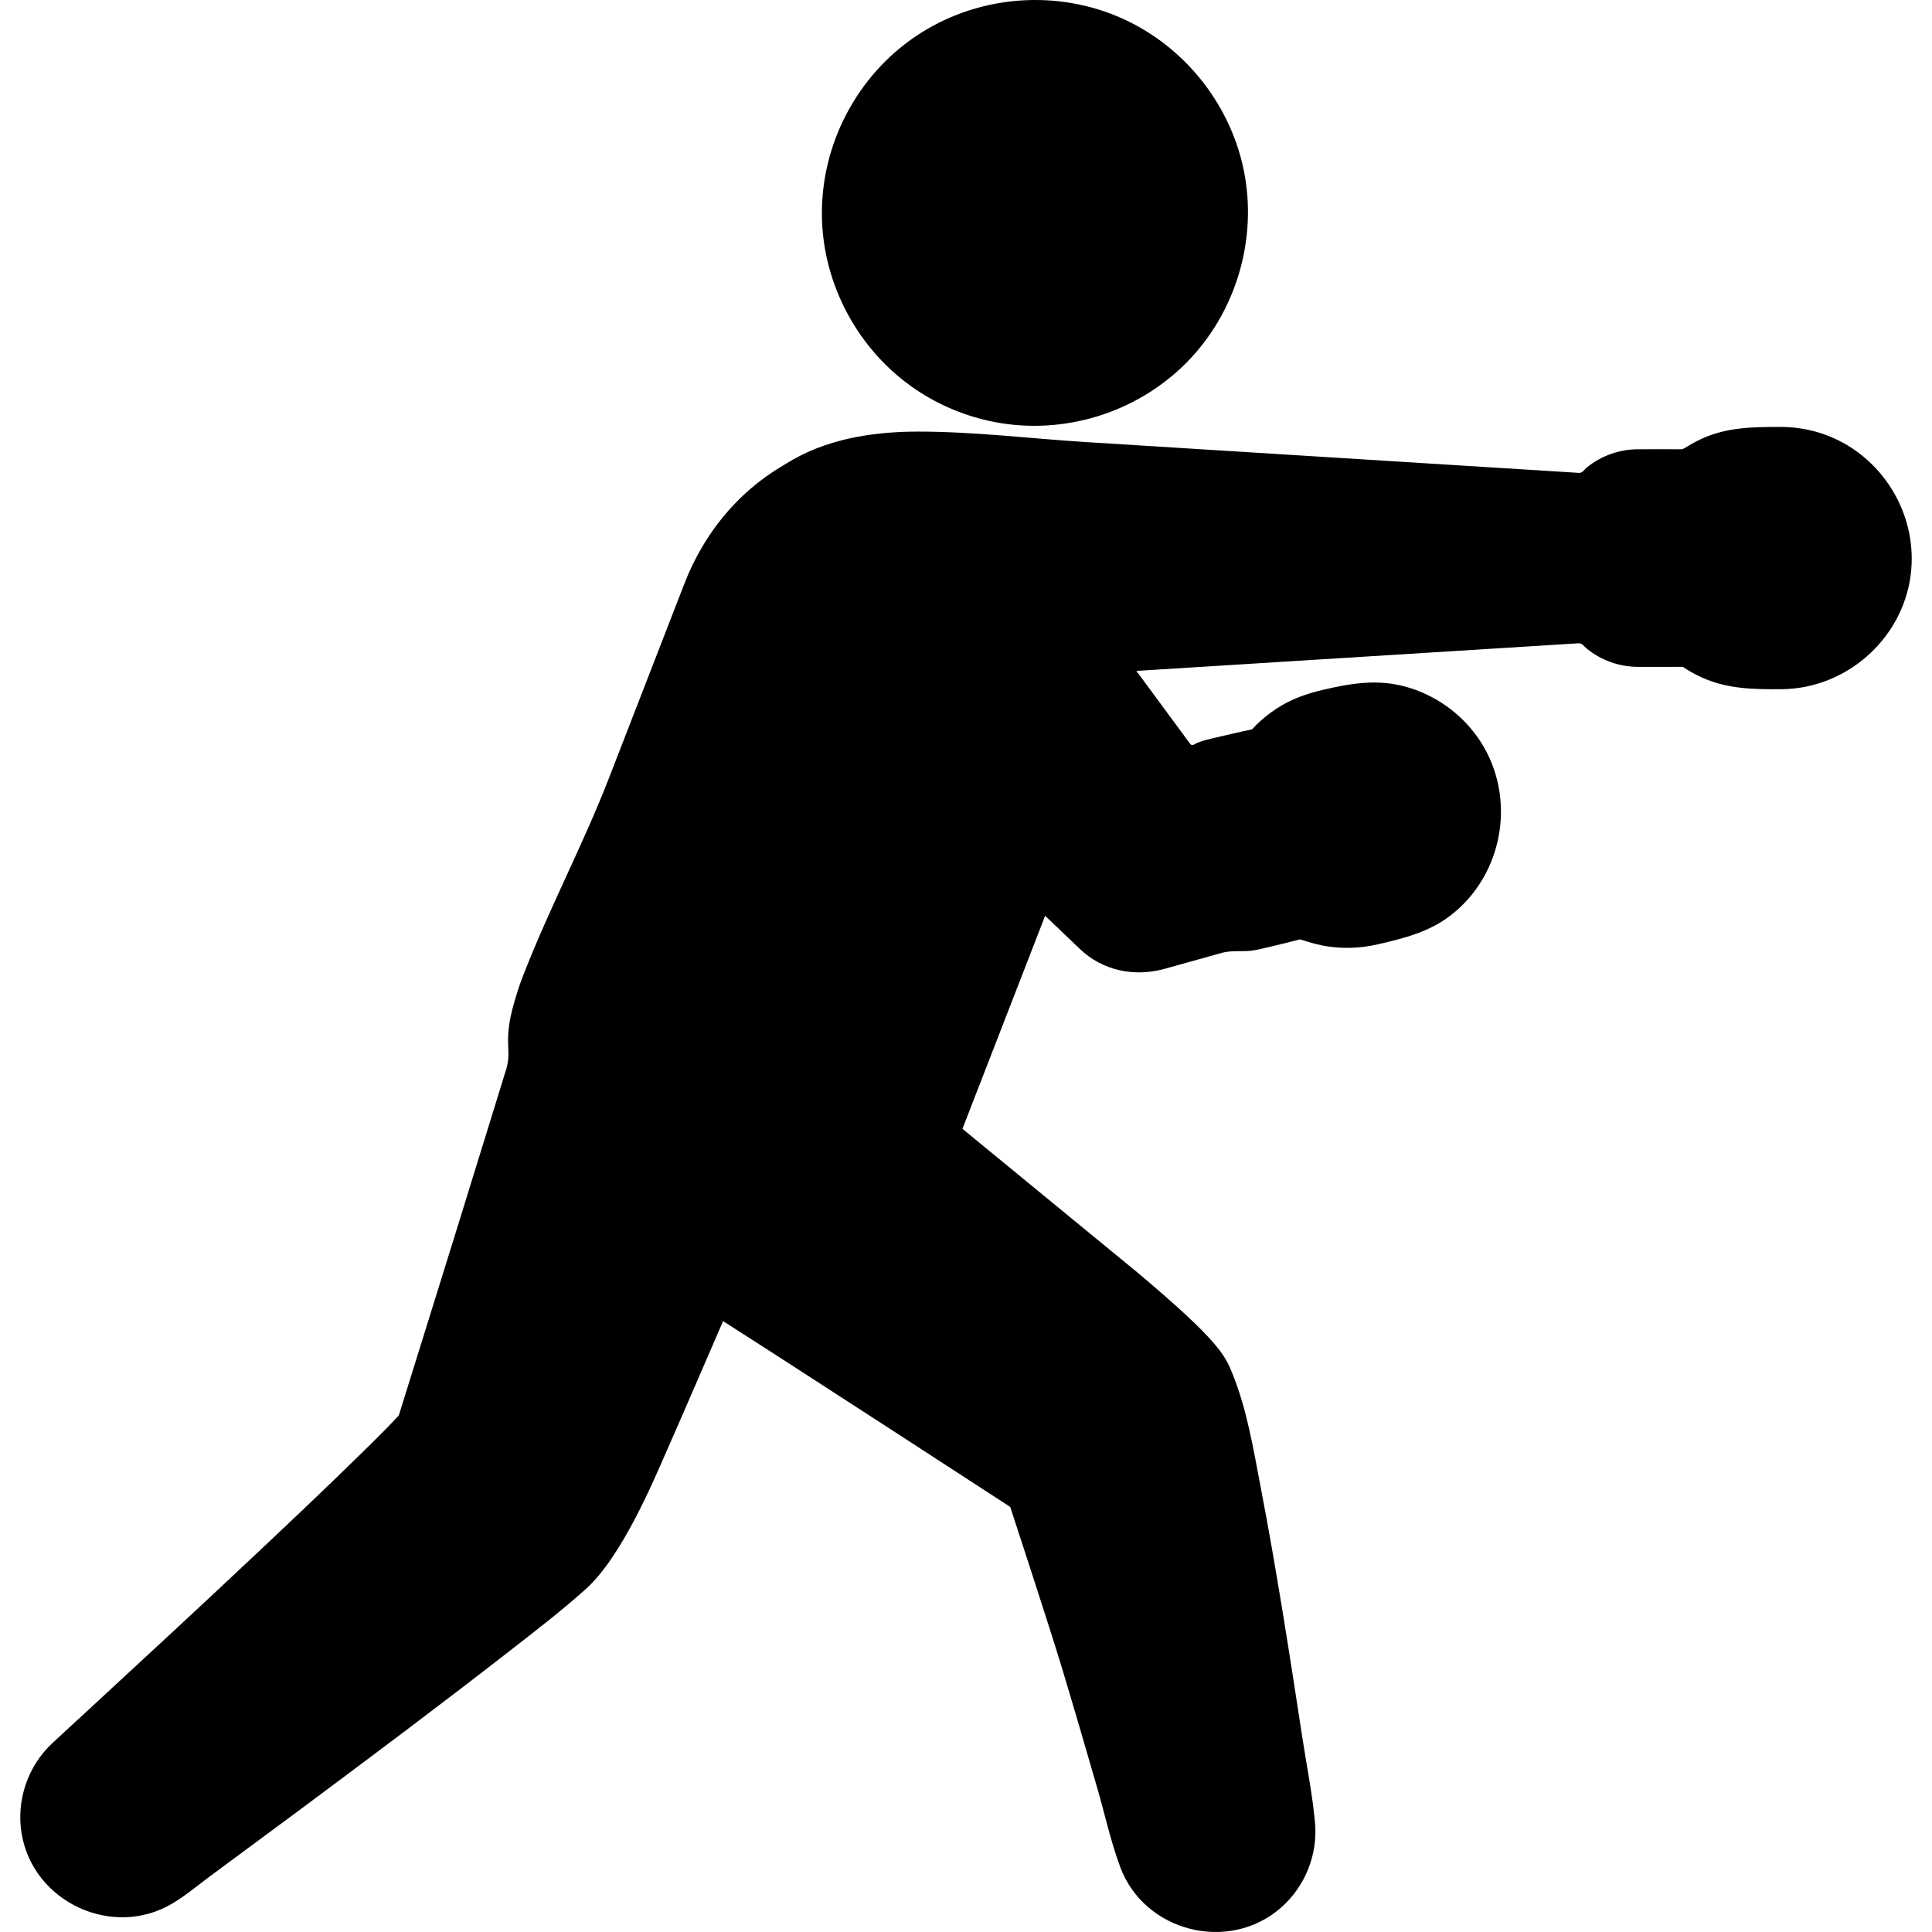
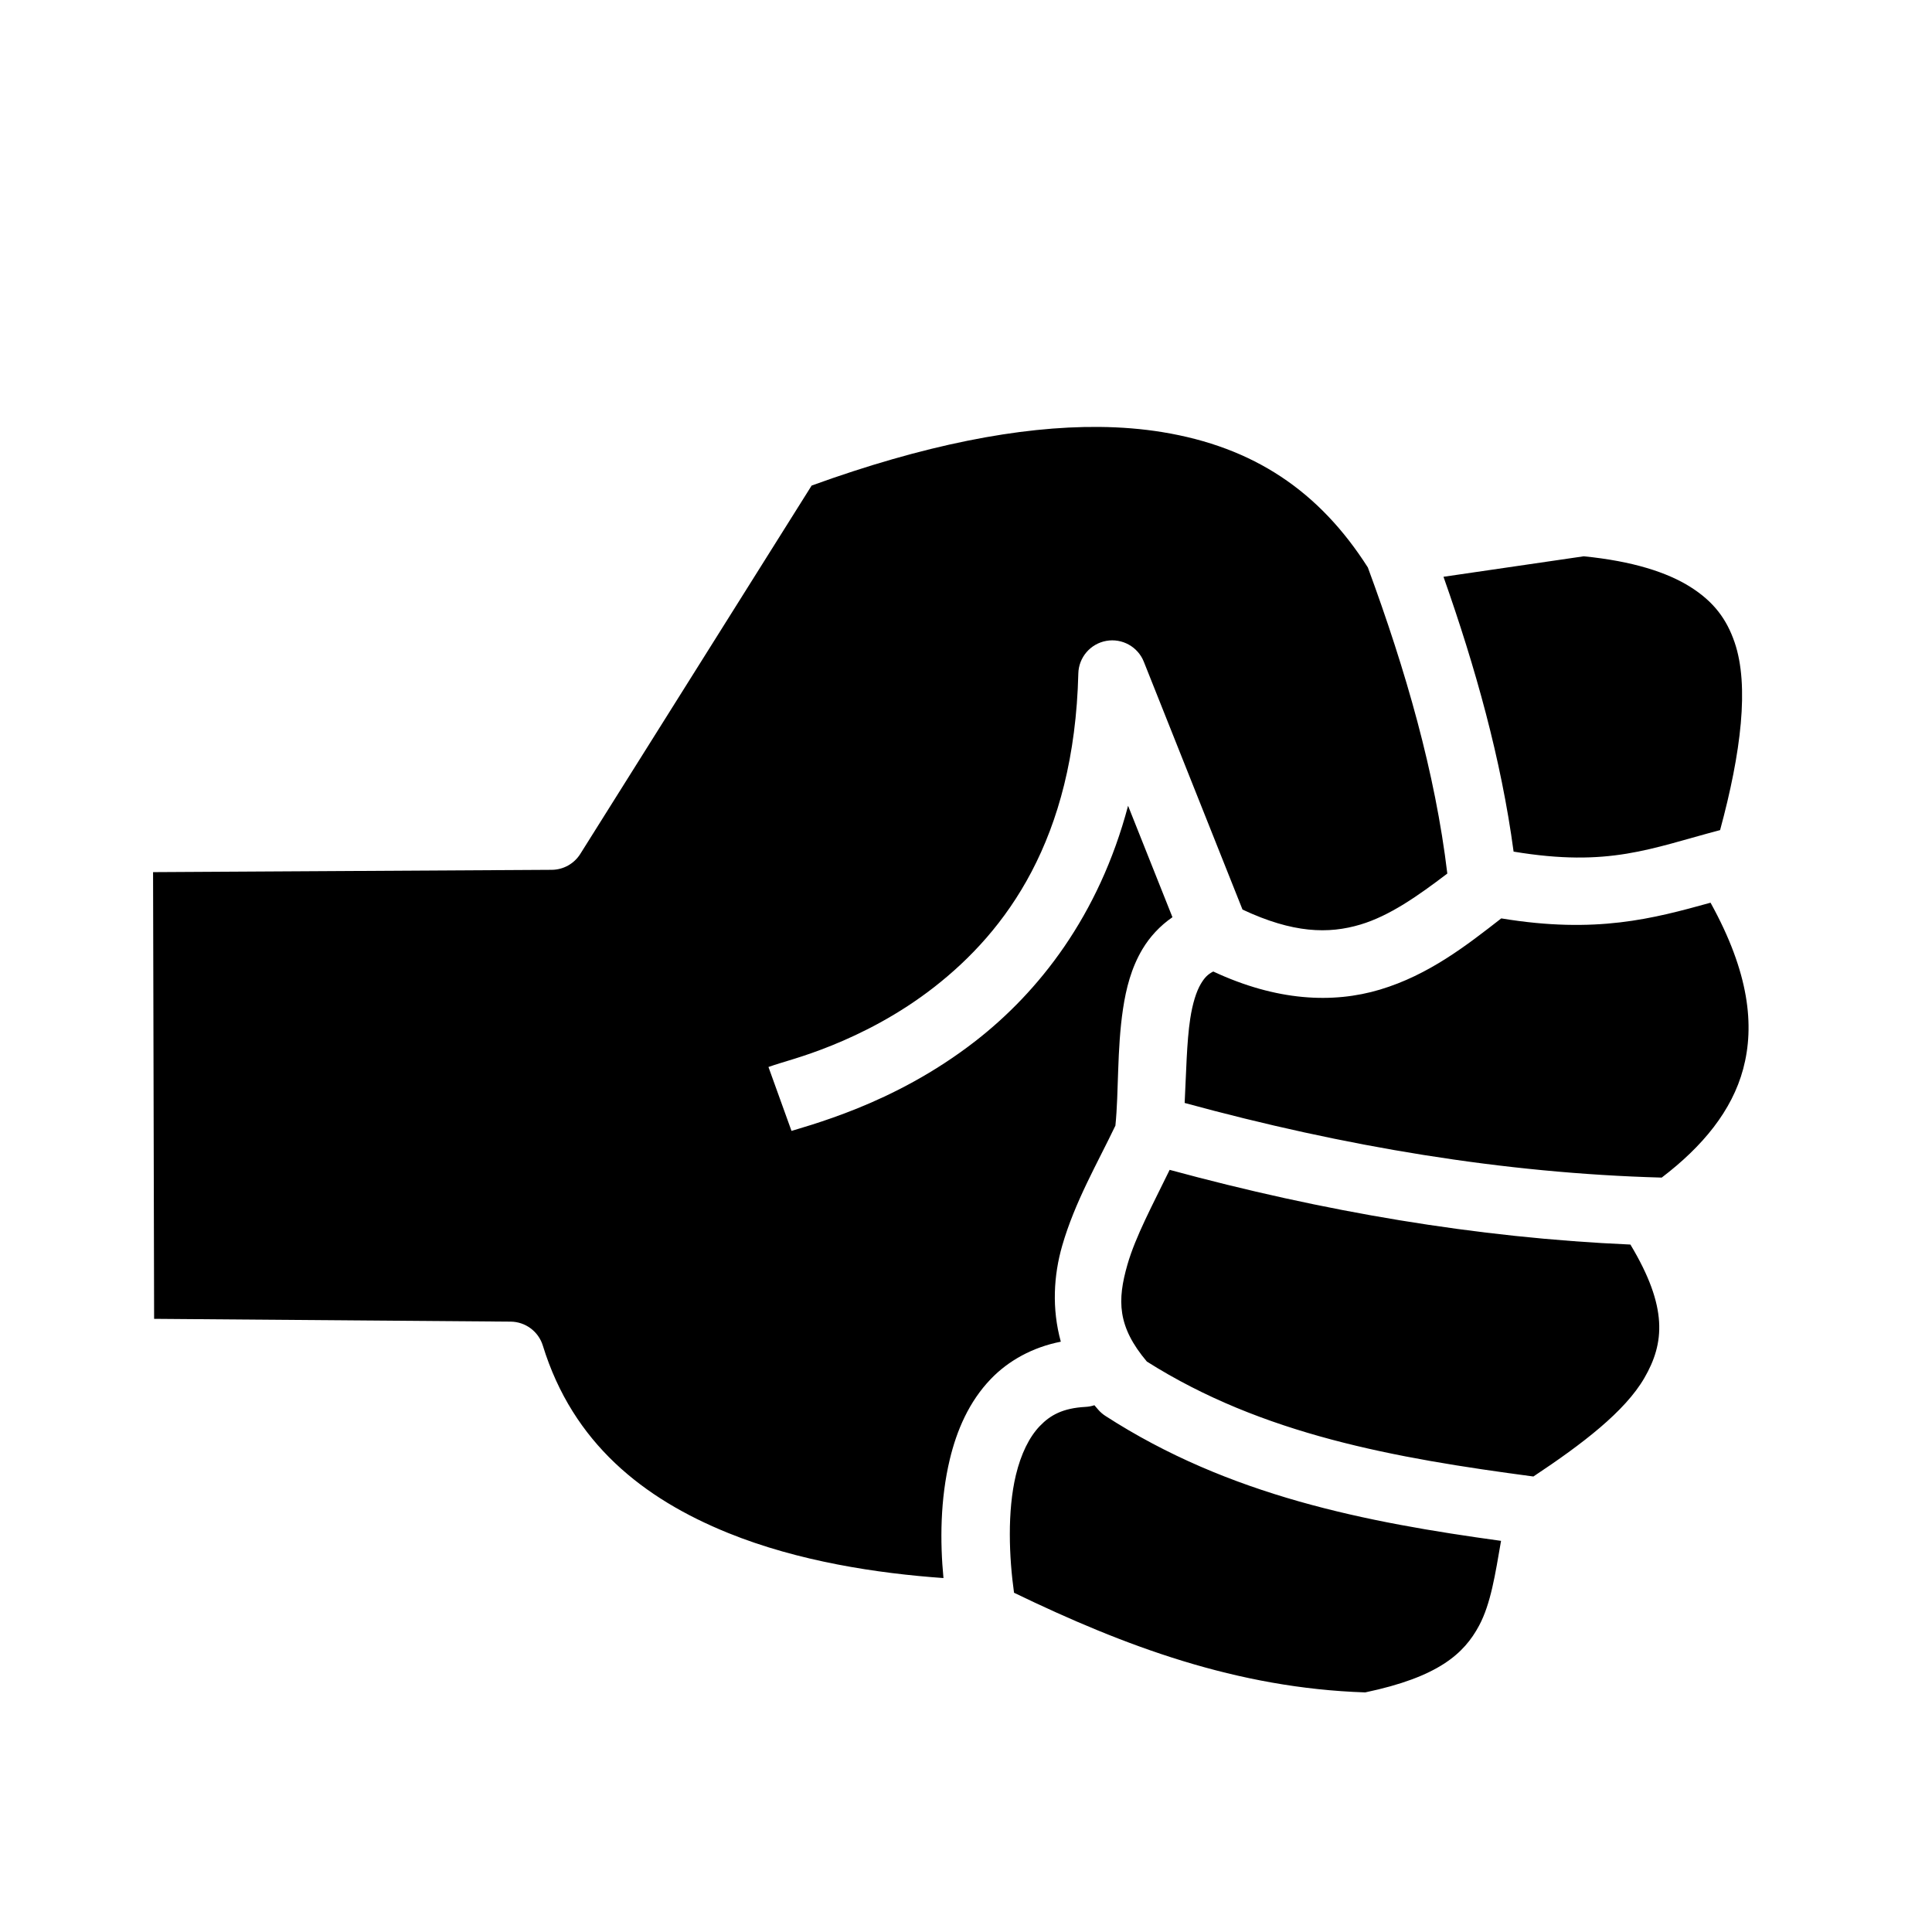
- <svg xmlns="http://www.w3.org/2000/svg" fill="#000000" height="800px" width="800px" viewBox="0 0 420.001 420.001" xml:space="preserve">
-   <g>
-     <g>
-       <path d="M199.135,84.708c5.119,3.45,10.916,5.83,16.967,7.011l0.063,0.015c14.992,2.911,30.76-1.917,41.572-12.7     c10.967-10.95,15.783-27.132,12.594-42.295c-3.117-14.772-13.564-27.416-27.51-33.217c-14.264-5.936-30.896-4.291-43.713,4.344     s-20.578,23.438-20.436,38.895C178.815,61.861,186.621,76.285,199.135,84.708z" />
-       <path d="M394.613,93.812c-2.447-0.666-4.98-0.999-7.514-0.999c-5.953,0-11.662,0.038-17.211,2.589     c-0.902,0.414-1.781,0.876-2.633,1.382c-0.66,0.391-1.082,0.726-1.629,0.878c-3.158-0.006-8.096-0.016-9.52,0.004     c-4.016,0-7.961,1.389-11.086,3.91c-0.617,0.495-0.971,1.273-1.77,1.224c-1.238-0.078-2.479-0.155-3.719-0.232     c-14.506-0.907-29.01-1.814-43.518-2.721c-19.926-1.244-39.854-2.489-59.777-3.734c-12.209-0.763-24.393-2.289-36.619-2.289     c-18.303,0-26.395,5.61-29.518,7.453c-9.906,5.854-17.162,14.901-21.305,25.575c-5.486,14.136-10.975,28.273-16.459,42.413     c-5.547,14.285-12.957,28.271-18.504,42.556c-0.119,0.315-0.242,0.63-0.363,0.941c-0.646,1.672-1.172,3.389-1.672,5.108     c-2.67,9.192-0.232,10.276-1.934,15.165c-1.711,5.55-1.008,3.262-2.719,8.813c-5.531,17.945-11.09,35.88-16.693,53.803     c-1.256,4.023-3.762,12.076-3.762,12.076s-2,2.11-2.594,2.711c-1.809,1.829-3.637,3.644-5.473,5.444     c-7.123,6.983-14.361,13.85-21.619,20.689c-12.813,12.073-25.738,24.02-38.67,35.963c-2.324,2.145-4.672,4.266-6.971,6.435     c-5.354,4.98-7.881,12.516-6.648,19.719c2.547,14.893,19.824,22.838,32.781,15.102c2.908-1.736,5.574-3.99,8.289-6     c6.539-4.837,13.074-9.675,19.611-14.513c15.156-11.281,30.289-22.607,45.195-34.215c5.691-4.431,11.434-8.833,16.799-13.656     c7.819-7.029,14.73-23.613,17.342-29.528c4.207-9.533,8.311-19.116,12.461-28.675c15.523,9.883,62.424,40.387,62.424,40.387     s8.52,25.963,11.338,35.318c2.588,8.592,5.09,17.209,7.59,25.827c1.645,5.679,2.922,11.597,4.982,17.14     c5.248,14.115,23.641,18.761,34.963,8.826c5.207-4.568,8-11.488,7.391-18.393c-0.537-6.062-1.77-12.115-2.691-18.128     c-2.816-18.402-5.656-36.813-9.166-55.099c-1.566-8.164-2.953-16.695-6.086-24.437c-1.578-3.896-2.852-7.062-20.775-22.104     l-37.932-31.143l17.975-46.316c2.516,2.4,5.027,4.803,7.537,7.204c4.971,4.756,11.881,6.151,18.418,4.333     c4.154-1.157,8.309-2.313,12.463-3.473c2.404-0.668,4.777-0.113,7.252-0.6c1.951-0.386,3.883-0.895,5.818-1.347     c0.537-0.126,2.695-0.672,3.951-0.993c0.623,0.214,2.736,0.917,4.734,1.319c4.084,0.822,8.254,0.675,12.305-0.269     c5.609-1.307,10.953-2.633,15.633-6.226c11.586-8.904,14.457-25.738,6.439-37.971c-3.814-5.819-9.777-10.096-16.506-11.861     c-6.014-1.58-11.664-0.625-17.574,0.751c-3.152,0.734-6.172,1.733-8.984,3.371c-1.664,0.971-3.227,2.111-4.656,3.396     c-0.647,0.583-1.267,1.2-1.857,1.841c-2.277,0.473-7.254,1.639-8.664,1.968c-1.07,0.248-2.123,0.525-3.146,0.932     c-0.941,0.375-1.152,0.907-1.719,0.14c-3.867-5.248-7.738-10.497-11.607-15.746c12.488-0.78,24.973-1.561,37.455-2.341     c17.736-1.108,35.473-2.217,53.209-3.324c1.787-0.113,3.574-0.225,5.363-0.336c0.941-0.06,1.15,0.568,1.951,1.211     c3.125,2.523,7.07,3.91,11.086,3.91l9.744-0.003c0.324,0.219,0.648,0.436,0.98,0.64c0.984,0.608,2.006,1.145,3.057,1.629     c5.525,2.539,11.271,2.635,17.211,2.589c14.074,0,26.375-10.709,28.25-24.673C417.231,111.165,408.246,97.525,394.613,93.812z" />
-     </g>
-   </g>
+ <svg xmlns="http://www.w3.org/2000/svg" width="800px" height="800px" viewBox="0 0 512 512">
+   <path d="M291.28 113.14c-21.105-.197-46.504 4.78-76.186 15.538l-61.31 97.62a9 9 0 0 1-7.57 4.214l-105.65.613.278 118.38 94.486.743a9 9 0 0 1 8.53 6.354c7.957 25.855 26.634 40.548 49.097 49.65 18.63 7.55 39.57 10.712 57.074 11.95-.924-9.667-.874-20.846 1.69-31.51 1.845-7.666 5.07-15.214 10.843-21.23 4.665-4.864 11.064-8.425 18.566-9.9-2.417-8.75-1.9-17.564.358-25.414 3.358-11.673 9.468-22.114 14.11-31.853a9 9 0 0 1 .002-.025c.904-8.89.39-20.137 2.015-30.924.813-5.394 2.175-10.806 5.143-15.803 1.907-3.21 4.615-6.177 7.955-8.473l-11.76-29.533c-7.754 29.296-23.77 49.333-40.265 62.213-11.166 8.717-22.448 14.333-31.495 17.992-9.046 3.66-16.89 5.758-17.437 5.955l-6.104-16.933c3.808-1.373 8.865-2.503 16.79-5.71 7.927-3.205 17.69-8.092 27.167-15.49 18.955-14.8 37.084-39.063 38.16-83.08a9 9 0 0 1 17.36-3.11l26.15 65.67c13.382 6.284 22.786 6.51 31.265 3.968 7.728-2.317 15.188-7.56 23.012-13.512-3.2-26.703-10.97-53.765-21.06-81.12-12.893-20.23-30.257-31.92-54.5-35.87-5.236-.853-10.81-1.314-16.718-1.37zm128.425 34.286l-37.166 5.428c8.478 24.046 15.285 48.305 18.58 72.832 25.347 4.217 36.318-.862 54.722-5.698 5.58-20.544 7.754-38.29 3.863-49.715-2.1-6.165-5.503-10.796-11.75-14.734-6.097-3.844-15.258-6.83-28.25-8.114zm33.604 91.8c-15.195 4.203-30.293 8.315-55.456 4.157-9.19 7.16-19.212 14.996-32.14 18.87-12.515 3.753-27.416 3.04-44.187-4.792-1.482.74-2.348 1.687-3.293 3.276-1.194 2.01-2.206 5.216-2.82 9.29-.93 6.17-1.052 14.123-1.467 22.267 42.27 11.538 84.406 18.628 126.424 19.78 10.864-8.28 18.62-17.718 21.59-28.792 3.073-11.467 1.617-25.51-8.65-44.055zm-143.34 70.797c-4.47 9.197-9.032 17.62-11.183 25.1-2.734 9.505-2.687 16.425 5.14 25.7 30.633 19.38 65.708 25.593 102.438 30.464 12.98-8.606 24.286-17.244 29.422-26.133 5.3-9.17 6.31-18.654-3.71-35.334-40.81-1.786-81.518-8.768-122.106-19.797zm-19.943 62.38a9 9 0 0 1-2.386.44c-5.964.33-9.28 2.154-12.087 5.08-2.806 2.924-4.992 7.41-6.332 12.98-2.308 9.597-1.81 21.784-.493 31.19 29.334 14.184 59.095 25.29 93.064 26.41 19.342-4.057 26.193-10.234 30.187-17.71 3.1-5.802 4.263-13.514 5.814-22.45-35.73-4.915-72.027-11.895-104.85-33.11a9 9 0 0 1-1.852-1.592c-.364-.41-.716-.823-1.06-1.238z" />
</svg>
